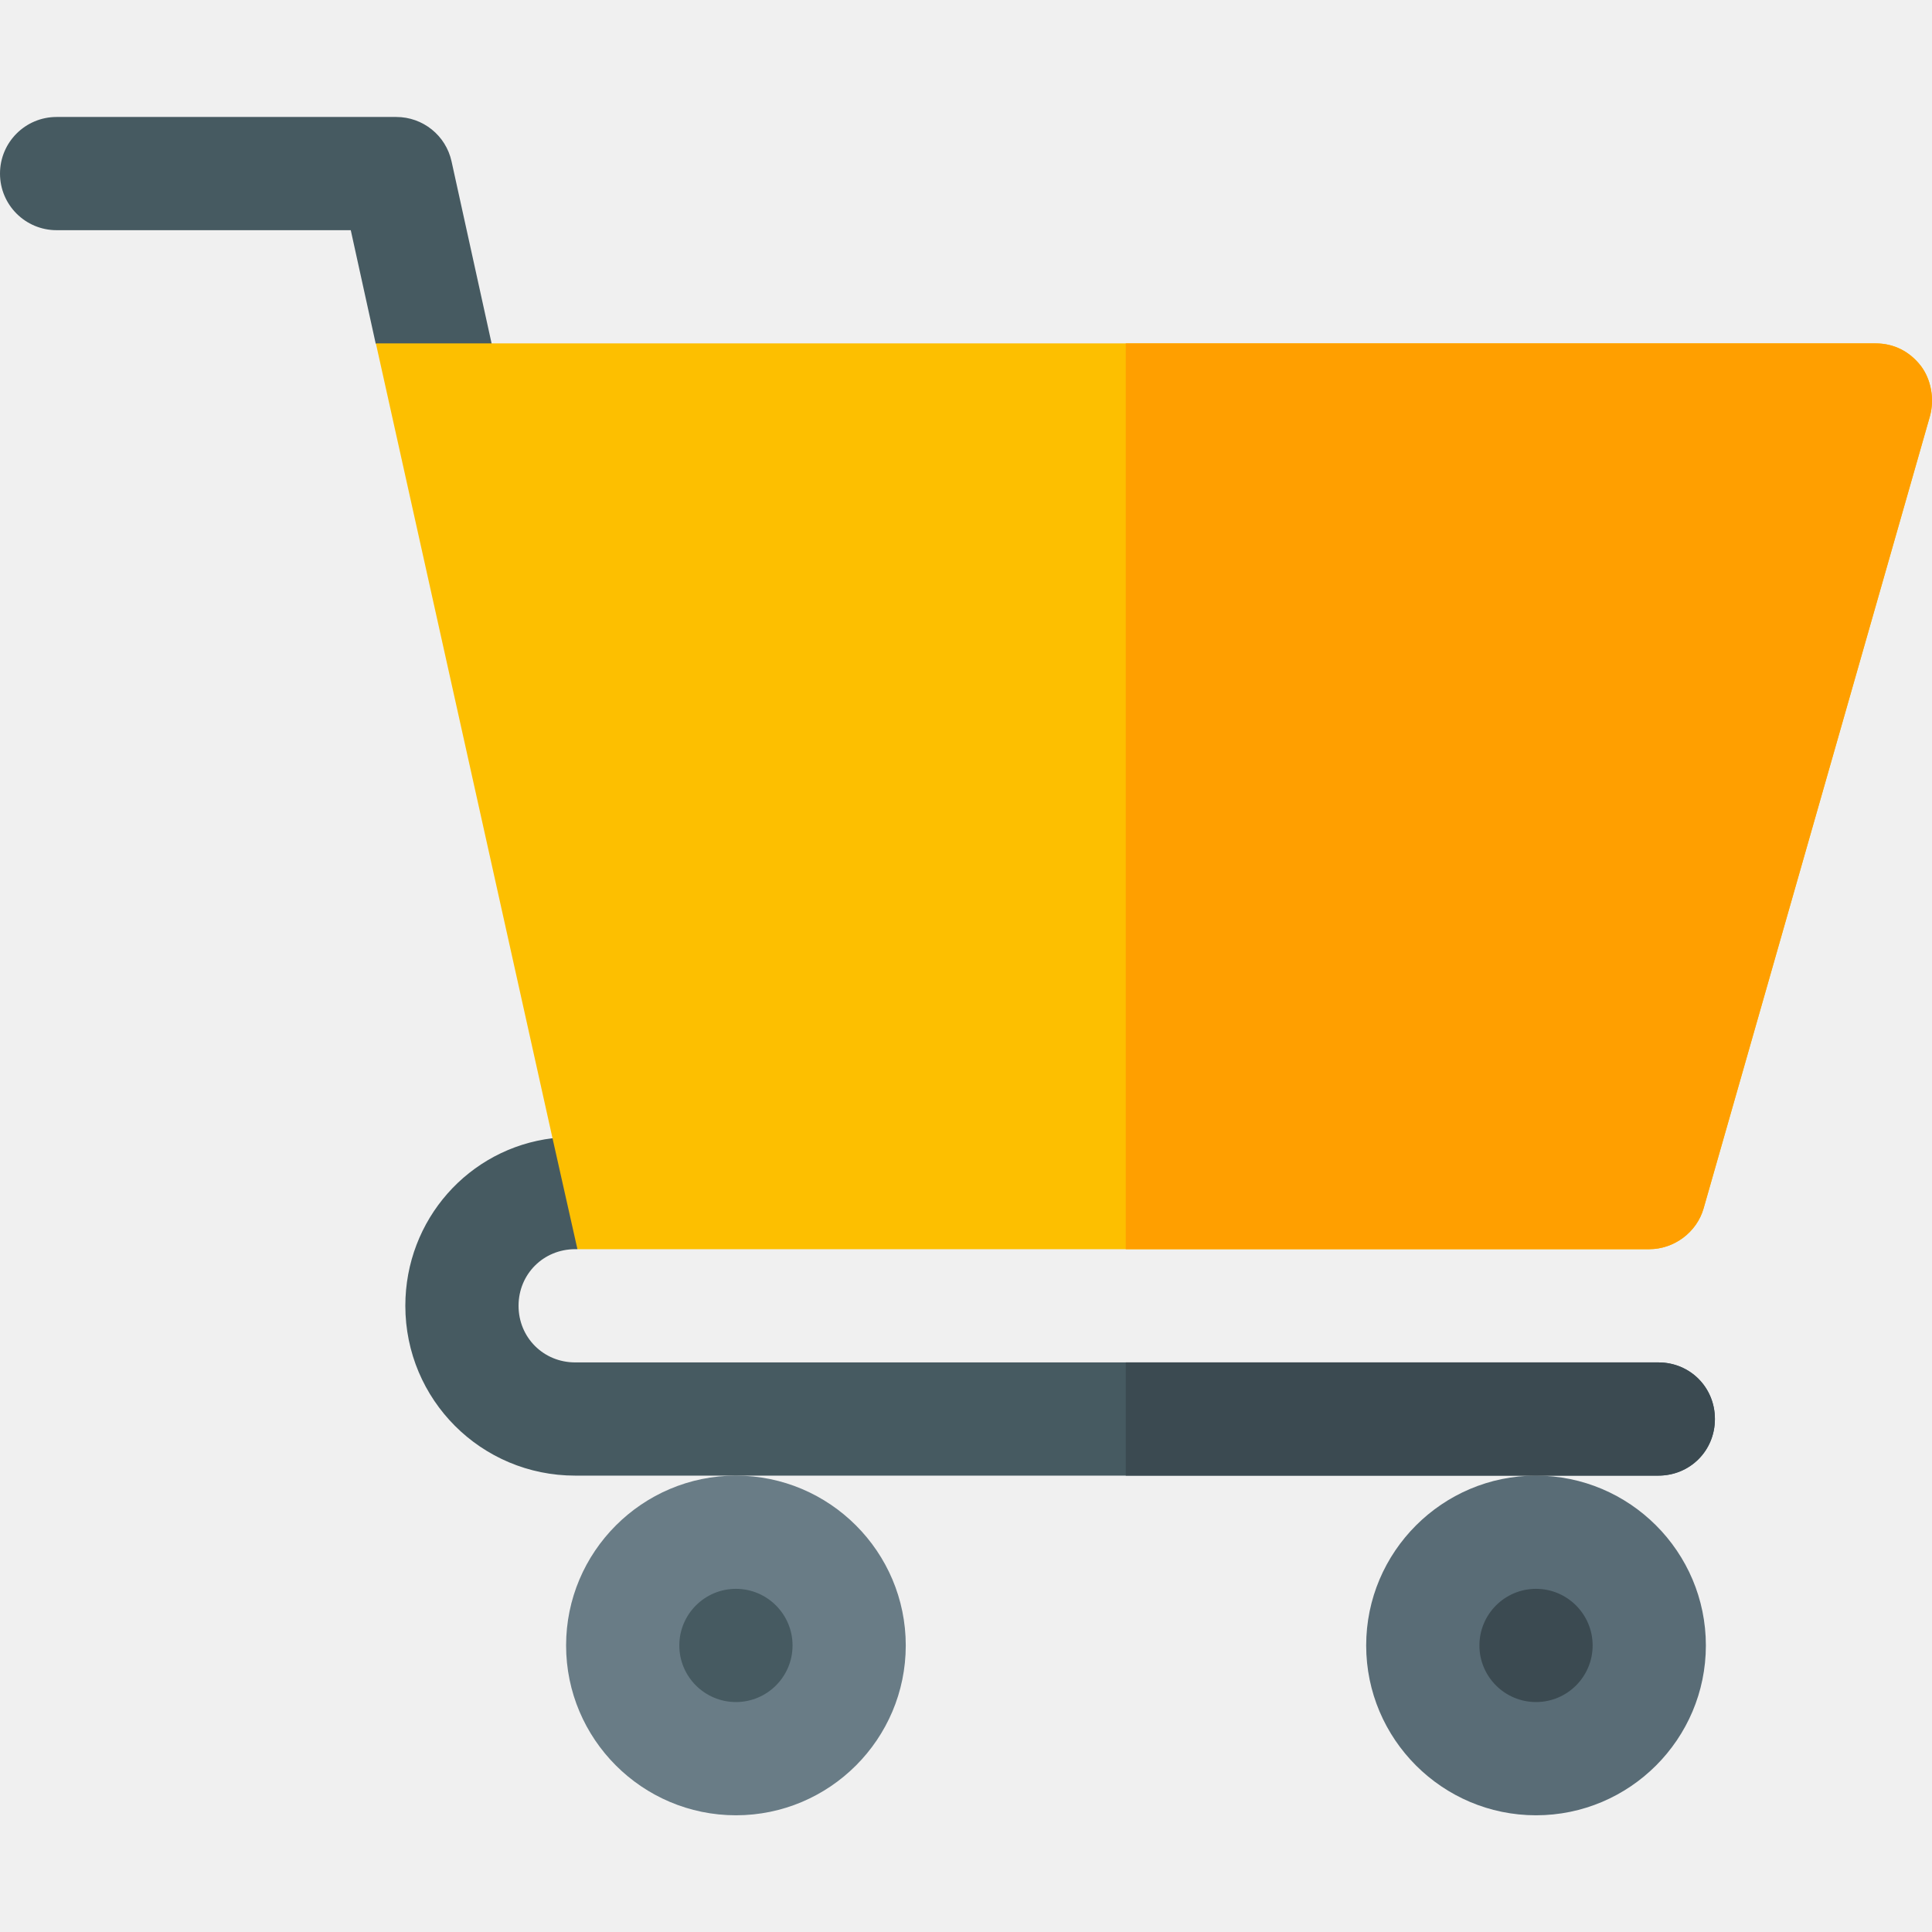
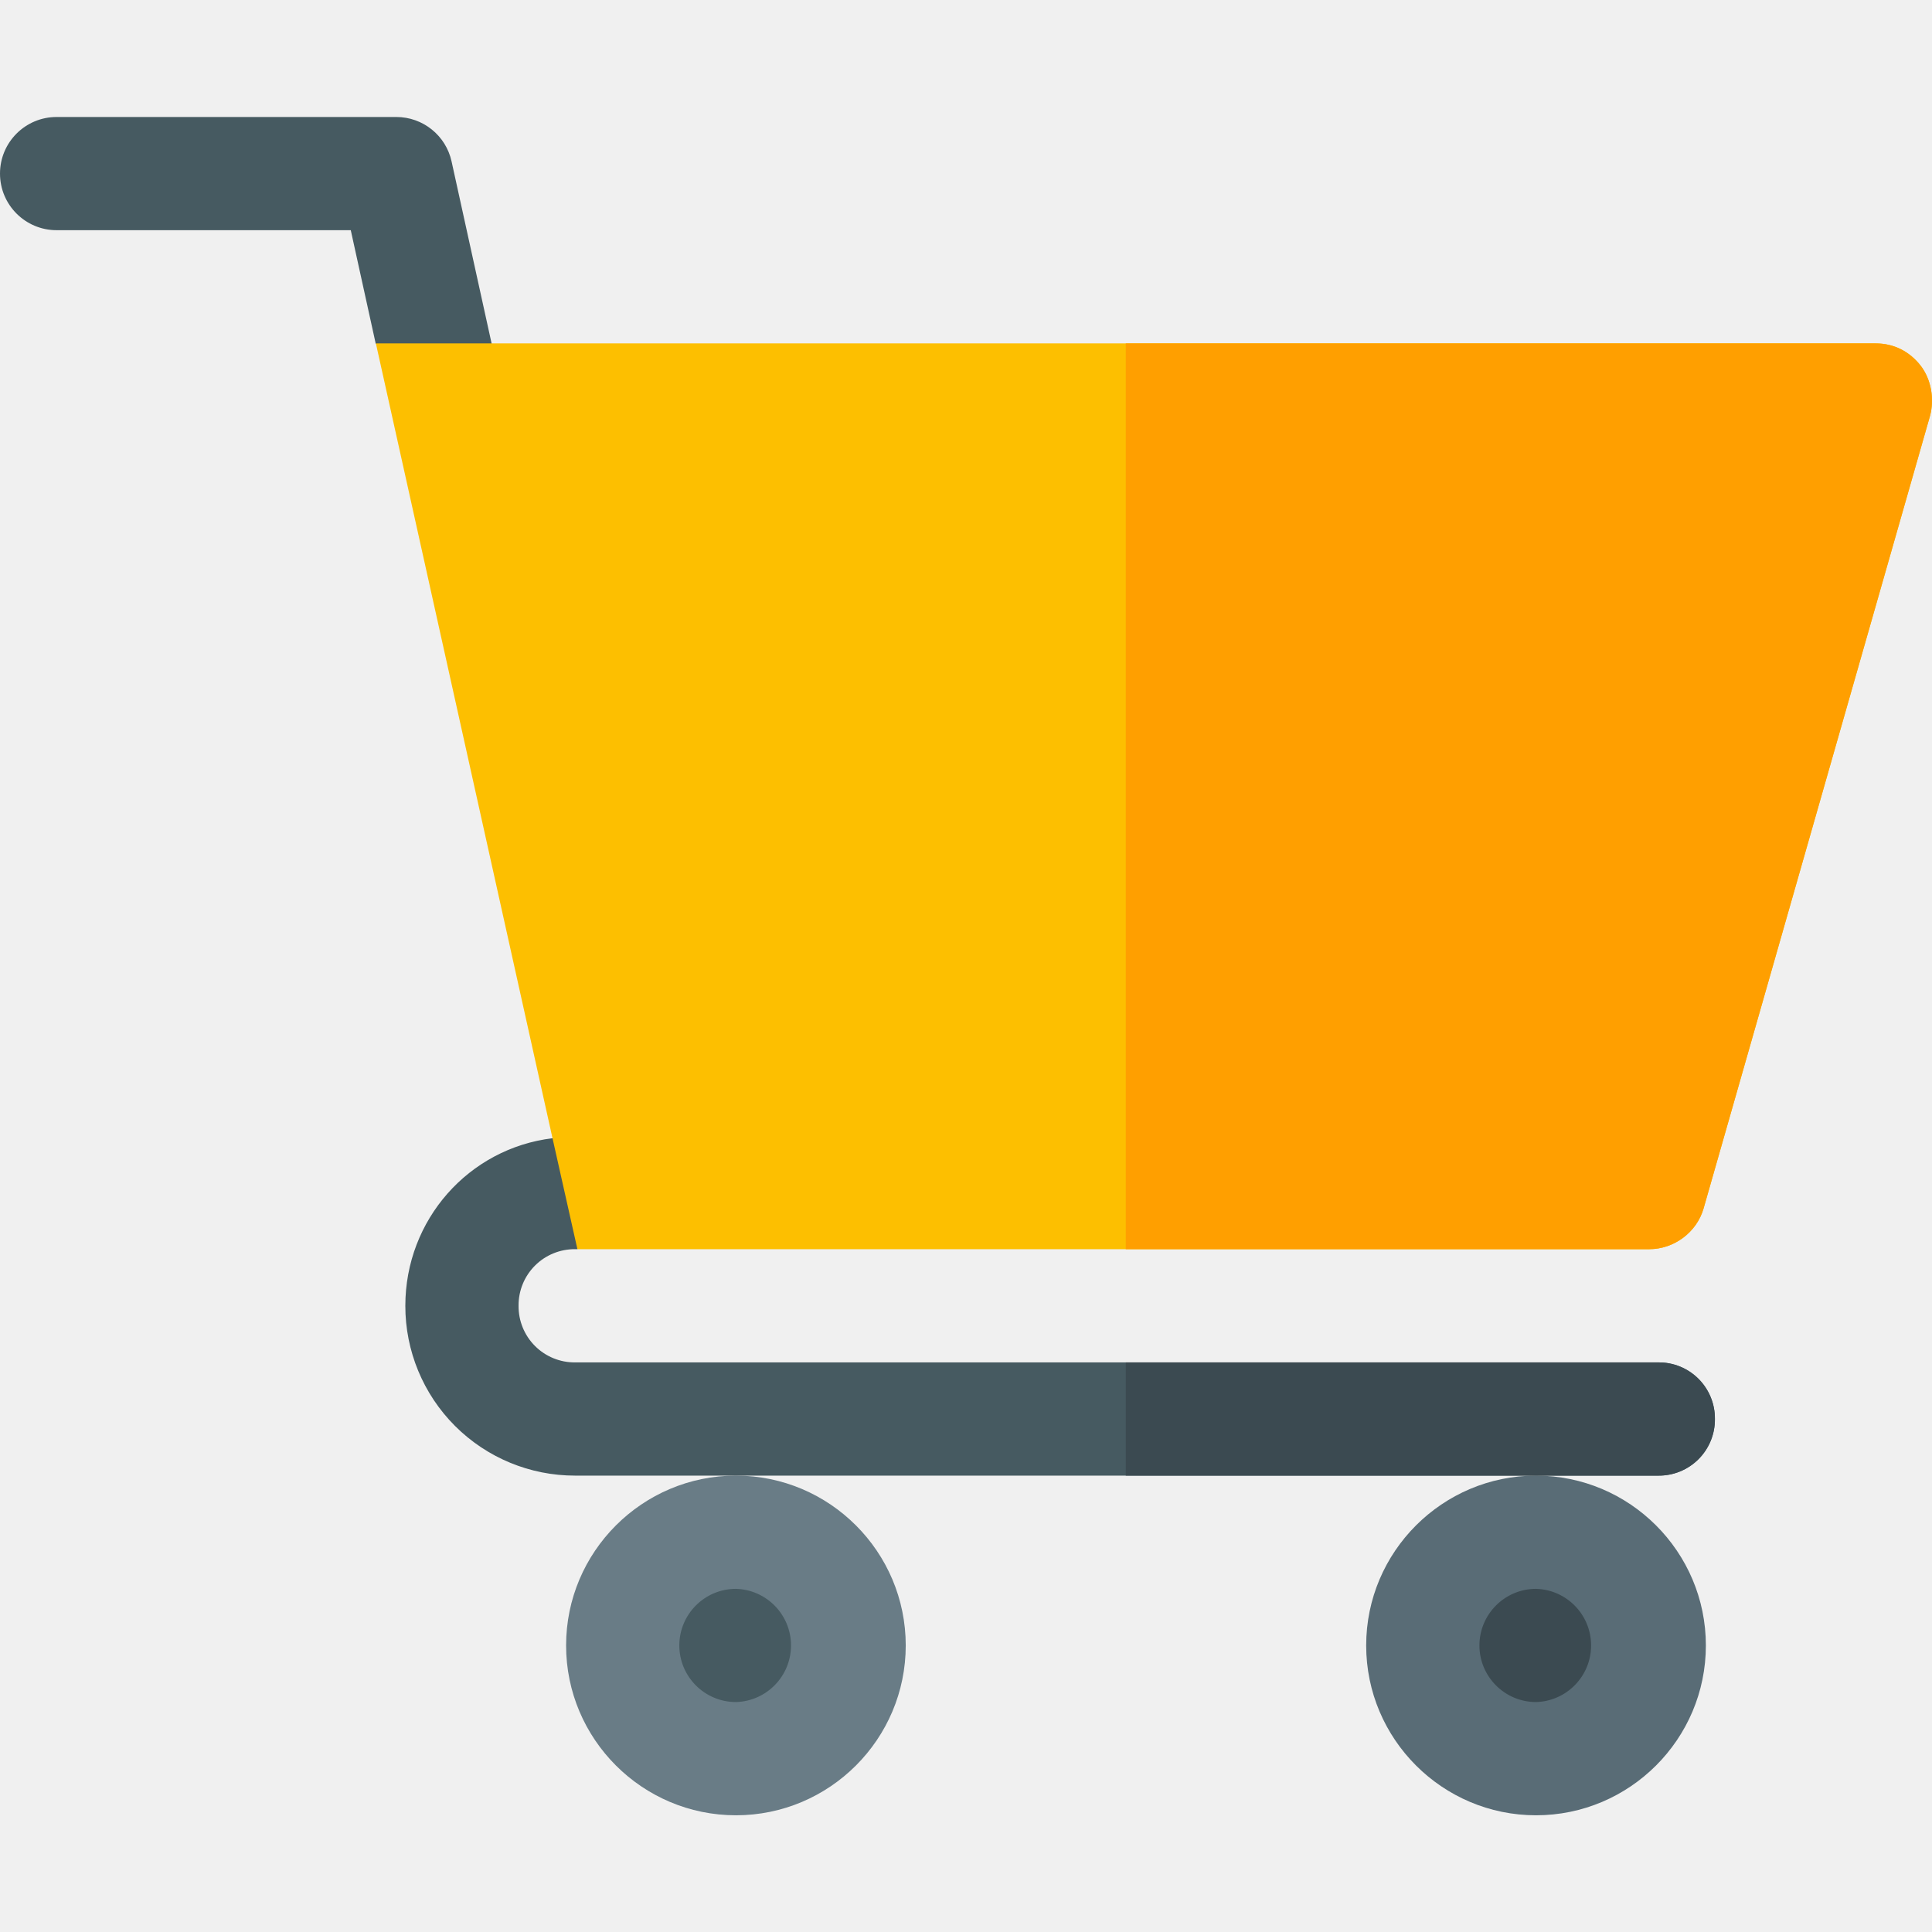
- <svg xmlns="http://www.w3.org/2000/svg" width="90" height="90" viewBox="0 0 90 90" fill="none">
+ <svg xmlns="http://www.w3.org/2000/svg" width="90" height="90" fill="none">
  <g clip-path="url(#clip0)">
-     <path d="M34.283 84.563C29.92 84.563 26.371 81.014 26.371 76.652C26.371 72.289 29.92 68.74 34.283 68.74C38.645 68.74 42.194 72.289 42.194 76.652C42.194 81.014 38.645 84.563 34.283 84.563Z" fill="#697C86" />
-     <path d="M34.283 79.288C32.828 79.288 31.645 78.107 31.645 76.652C31.645 75.197 32.828 74.014 34.283 74.014C35.738 74.014 36.92 75.197 36.92 76.652C36.92 78.107 35.738 79.288 34.283 79.288Z" fill="#465A61" />
-     <path d="M71.554 84.563C67.192 84.563 63.642 81.014 63.642 76.652C63.642 72.289 67.192 68.74 71.554 68.74C75.916 68.74 79.466 72.289 79.466 76.652C79.466 81.014 75.916 84.563 71.554 84.563Z" fill="#596C76" />
-     <path d="M71.554 79.288C70.099 79.288 68.917 78.107 68.917 76.652C68.917 75.197 70.099 74.014 71.554 74.014C73.009 74.014 74.191 75.197 74.191 76.652C74.191 78.107 73.009 79.288 71.554 79.288Z" fill="#3B4A51" />
-     <path d="M79.887 66.103C79.887 67.58 78.727 68.74 77.25 68.74H26.794C22.416 68.74 18.882 65.206 18.882 60.828C18.882 56.821 21.835 53.497 25.738 53.023C26.055 52.917 26.424 52.917 26.794 52.917C27.426 52.917 28.059 53.181 28.481 53.603L26.899 58.192C26.846 58.192 26.846 58.192 26.794 58.192C25.317 58.192 24.156 59.352 24.156 60.828C24.156 62.306 25.317 63.466 26.794 63.466H77.25C78.727 63.466 79.887 64.626 79.887 66.103Z" fill="#465A61" />
-     <path d="M17.501 16.004C17.669 16.215 20.509 17.497 23.368 18.753C23.378 18.526 23.407 18.3 23.356 18.068L21.035 7.519C20.77 6.309 19.698 5.449 18.46 5.449H2.637C1.18 5.449 0 6.629 0 8.087C0 9.544 1.18 10.723 2.637 10.723H16.34L17.501 16.004Z" fill="#465A61" />
-     <path d="M79.887 66.103C79.887 67.58 78.727 68.74 77.25 68.74H52.443V63.466H77.25C78.727 63.466 79.887 64.626 79.887 66.103Z" fill="#3B4A51" />
-     <path d="M89.486 17.053C88.959 16.367 88.22 15.997 87.376 15.997H17.51L25.738 53.023L26.899 58.192H76.828C77.989 58.192 79.043 57.4 79.36 56.293L89.908 19.373C90.12 18.582 89.961 17.685 89.486 17.053Z" fill="#FDBF00" />
-     <path d="M89.908 19.373L79.36 56.293C79.043 57.4 77.989 58.192 76.828 58.192H52.443V15.997H87.376C88.22 15.997 88.959 16.367 89.487 17.053C89.961 17.685 90.12 18.582 89.908 19.373Z" fill="#FF9F00" />
+     <path d="M34.283 84.563c-4.363 0-7.912-3.55-7.912-7.911 0-4.363 3.549-7.912 7.912-7.912 4.362 0 7.91 3.549 7.91 7.912 0 4.362-3.548 7.911-7.91 7.911z" fill="#697C86" />
+     <path d="M34.283 79.288a2.639 2.639 0 01-2.638-2.636 2.64 2.64 0 012.638-2.638 2.638 2.638 0 010 5.274z" fill="#465A61" />
+     <path d="M71.554 84.563c-4.362 0-7.912-3.55-7.912-7.911 0-4.363 3.55-7.912 7.912-7.912s7.912 3.549 7.912 7.912c0 4.362-3.55 7.911-7.912 7.911z" fill="#596C76" />
+     <path d="M71.554 79.288a2.639 2.639 0 01-2.637-2.636 2.64 2.64 0 012.637-2.638 2.638 2.638 0 010 5.274z" fill="#3B4A51" />
+     <path d="M79.887 66.103a2.612 2.612 0 01-2.637 2.637H26.794a7.901 7.901 0 01-7.912-7.911c0-4.008 2.953-7.332 6.856-7.806.317-.106.686-.106 1.056-.106.632 0 1.265.264 1.687.686L26.9 58.192h-.105a2.611 2.611 0 00-2.638 2.636 2.612 2.612 0 002.638 2.638H77.25a2.611 2.611 0 012.637 2.637zM17.501 16.004c.168.21 3.008 1.493 5.867 2.749.01-.227.04-.453-.012-.685L21.036 7.52a2.635 2.635 0 00-2.576-2.07H2.637A2.636 2.636 0 000 8.087a2.636 2.636 0 002.637 2.636H16.34l1.161 5.28z" fill="#465A61" />
+     <path d="M79.887 66.103a2.612 2.612 0 01-2.637 2.637H52.443v-5.274H77.25a2.611 2.611 0 012.637 2.637z" fill="#3B4A51" />
+     <path d="M89.486 17.053c-.527-.686-1.266-1.056-2.11-1.056H17.51l8.228 37.026 1.16 5.169h49.93c1.16 0 2.215-.792 2.532-1.9l10.548-36.919c.212-.791.053-1.688-.422-2.32z" fill="#FDBF00" />
+     <path d="M89.908 19.373L79.36 56.293c-.317 1.107-1.371 1.899-2.532 1.899H52.443V15.997h34.933c.844 0 1.583.37 2.11 1.056.475.632.634 1.529.422 2.32z" fill="#FF9F00" />
  </g>
  <defs>
    <clipPath id="clip0">
-       <rect width="90" height="90" fill="white" />
+       <path fill="#fff" d="M0 0h90v90H0z" />
    </clipPath>
  </defs>
</svg>
